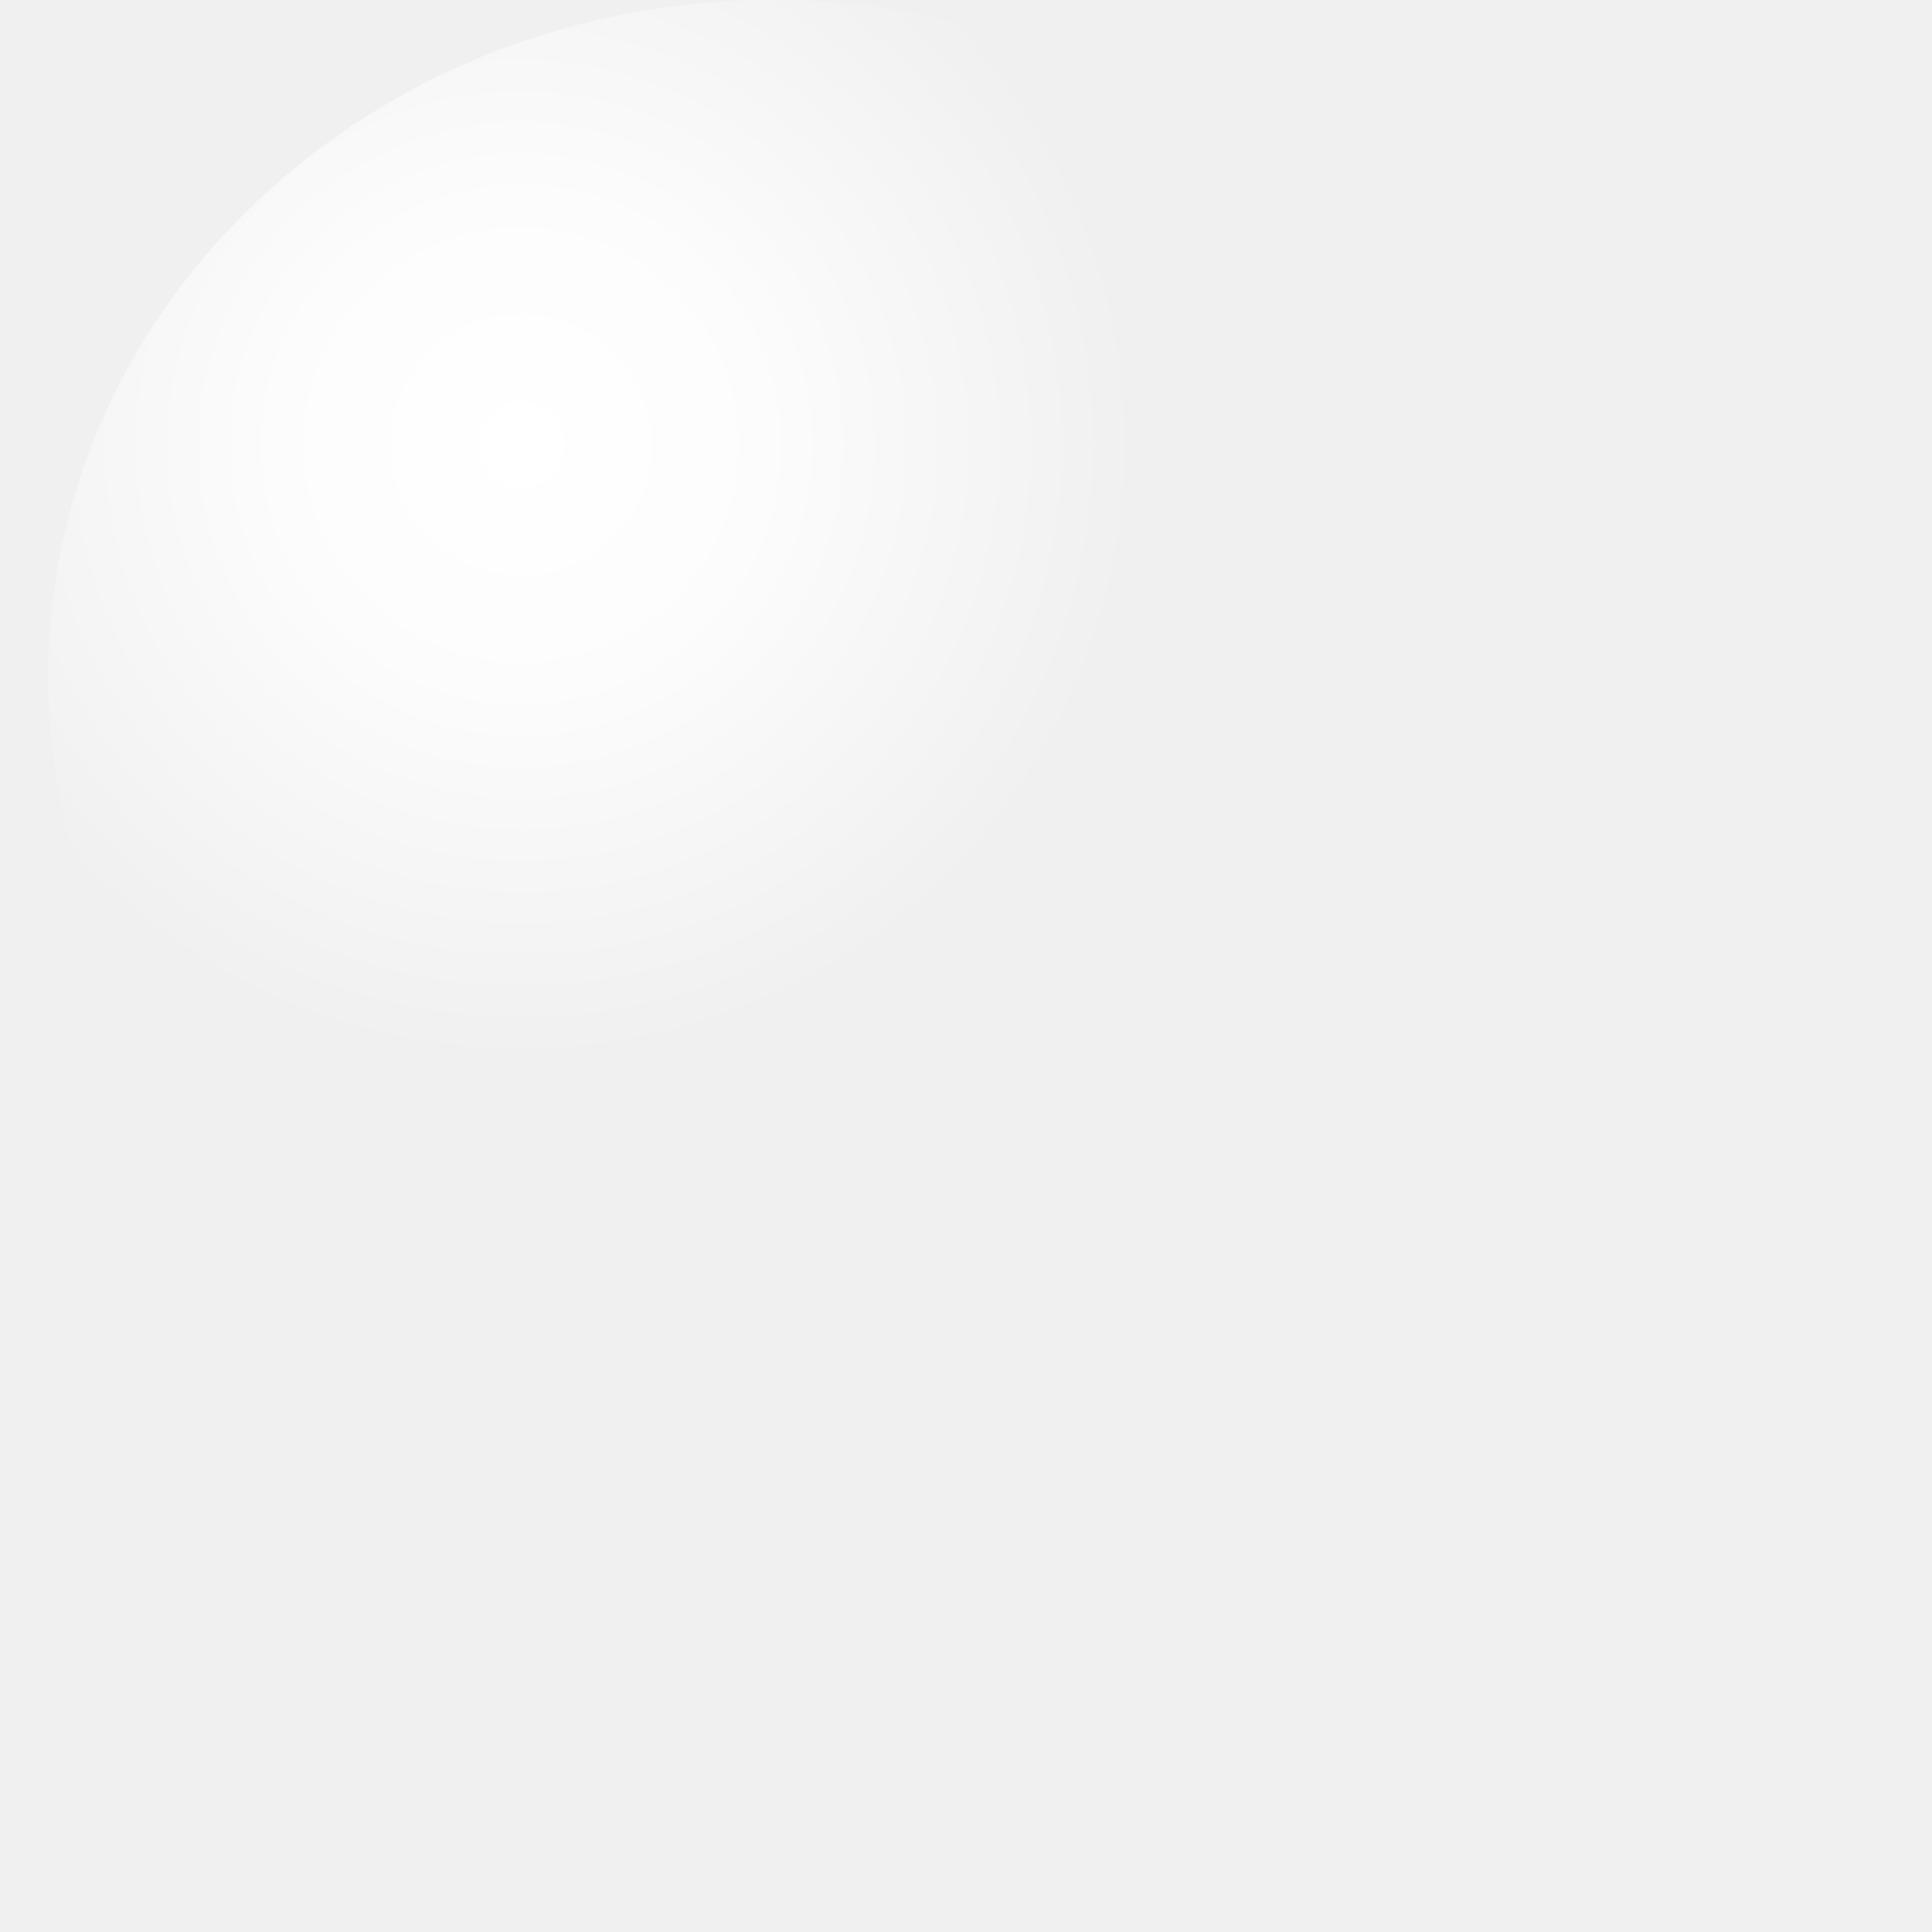
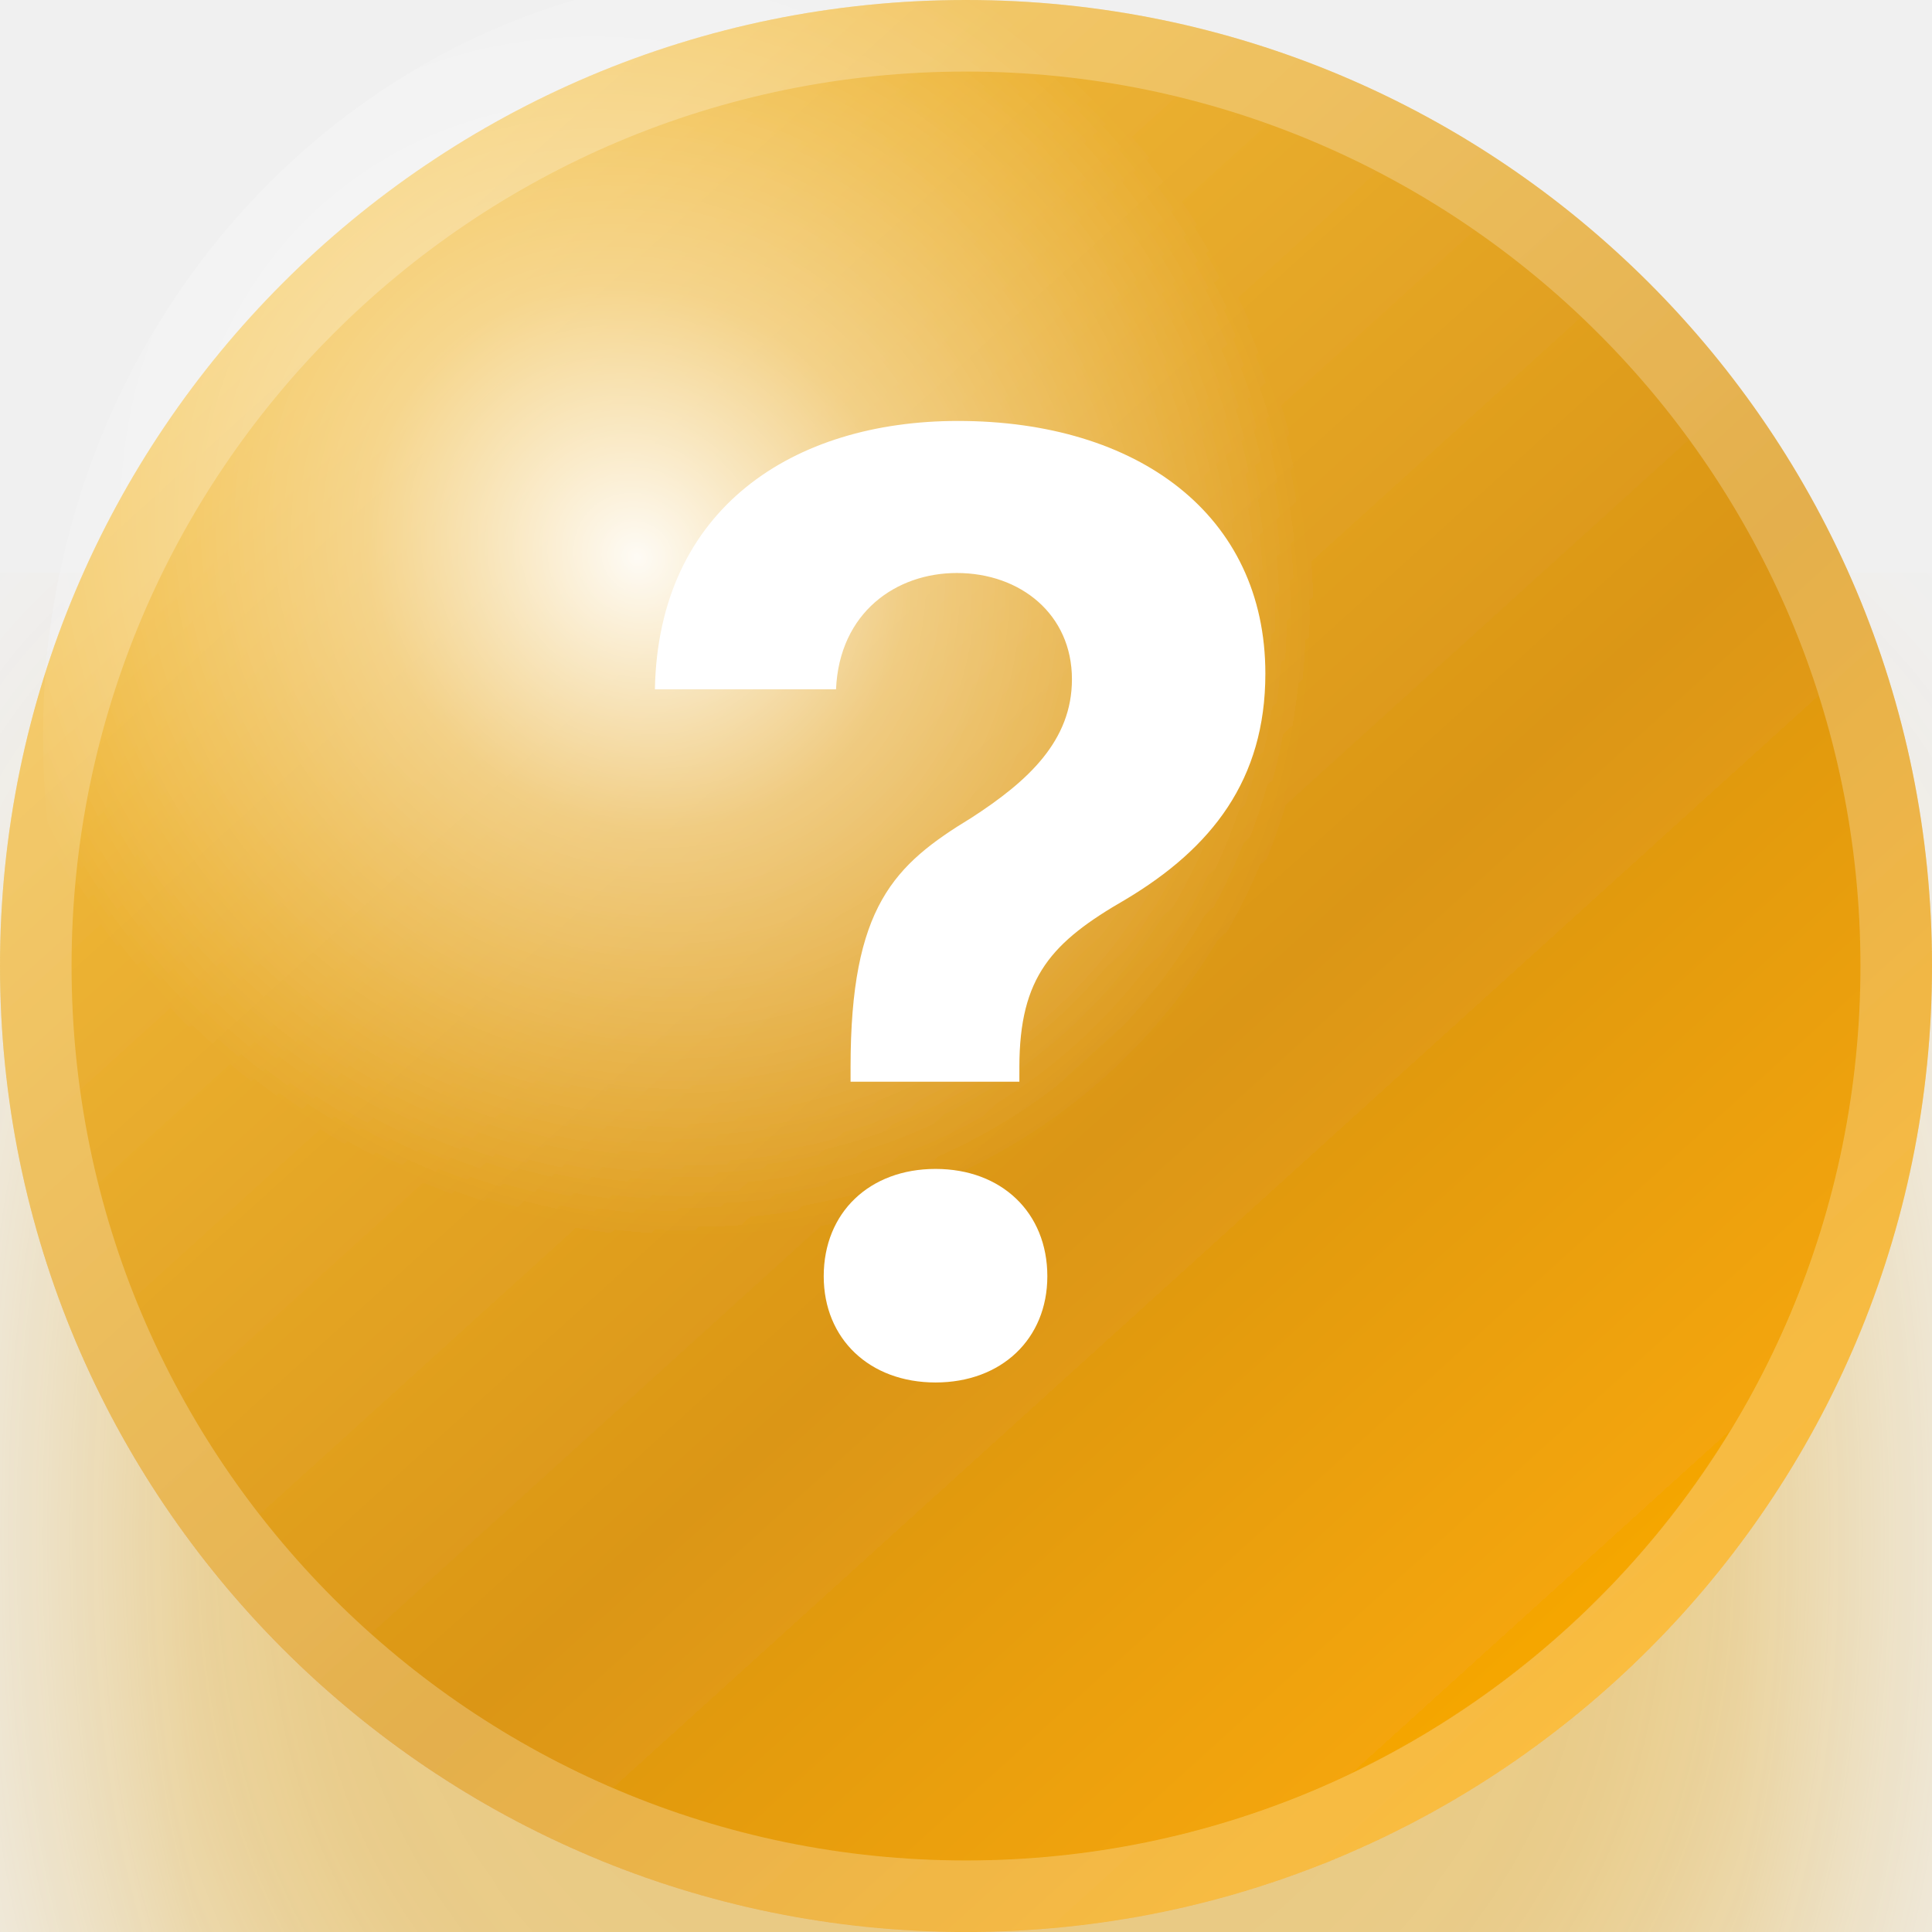
- <svg xmlns="http://www.w3.org/2000/svg" preserveAspectRatio="xMidYMid meet" width="100%" height="100%" overflow="visible" style="display: block;" viewBox="0 0 40 40" fill="none">
-   <ellipse cx="16" cy="14" rx="15" ry="14" fill="url(#paint0_radial_0_4)" />
+ <svg xmlns="http://www.w3.org/2000/svg" width="27" height="27" viewBox="0 0 27 27" fill="none">
  <defs>
-     <radialGradient id="paint0_radial_0_4" cx="0" cy="0" r="1" gradientTransform="matrix(10 8 -8 10 10.8 9.2)" gradientUnits="userSpaceOnUse">
-       <stop stop-color="white" />
-       <stop offset="0.38" stop-color="white" stop-opacity="0.82" />
+     <linearGradient id="pendingFill" x1="3.2" y1="1.8" x2="24.4" y2="25.2" gradientUnits="userSpaceOnUse">
+       <stop stop-color="#F6C346" />
+       <stop offset="0.59" stop-color="#DB9615" />
+       <stop offset="1" stop-color="#FFAC00" />
+     </linearGradient>
+     <radialGradient id="pendingGloss" cx="0" cy="0" r="1" gradientTransform="translate(8.9 7.8) rotate(43.7) scale(9.9 9.1)" gradientUnits="userSpaceOnUse">
+       <stop stop-color="white" stop-opacity="0.95" />
+       <stop offset="0.4" stop-color="white" stop-opacity="0.42" />
      <stop offset="1" stop-color="white" stop-opacity="0" />
    </radialGradient>
+     <filter id="pendingShadow" x="-9" y="-5" width="45" height="49" filterUnits="userSpaceOnUse" color-interpolation-filters="sRGB">
+       <feDropShadow dx="0" dy="8" stdDeviation="6" flood-color="#E09C0D" flood-opacity="0.45" />
+     </filter>
  </defs>
+   <g filter="url(#pendingShadow)">
+     <circle cx="13.5" cy="13.5" r="13.5" fill="url(#pendingFill)" />
+     <circle cx="13.5" cy="13.5" r="13" stroke="white" stroke-opacity="0.24" />
+     <ellipse cx="10.8" cy="10.3" rx="10.2" ry="10.7" fill="url(#pendingGloss)" />
+     <text x="13.5" y="19.15" fill="white" font-family="Inter, Arial, sans-serif" font-size="18" font-weight="700" text-anchor="middle">?</text>
+   </g>
</svg>
